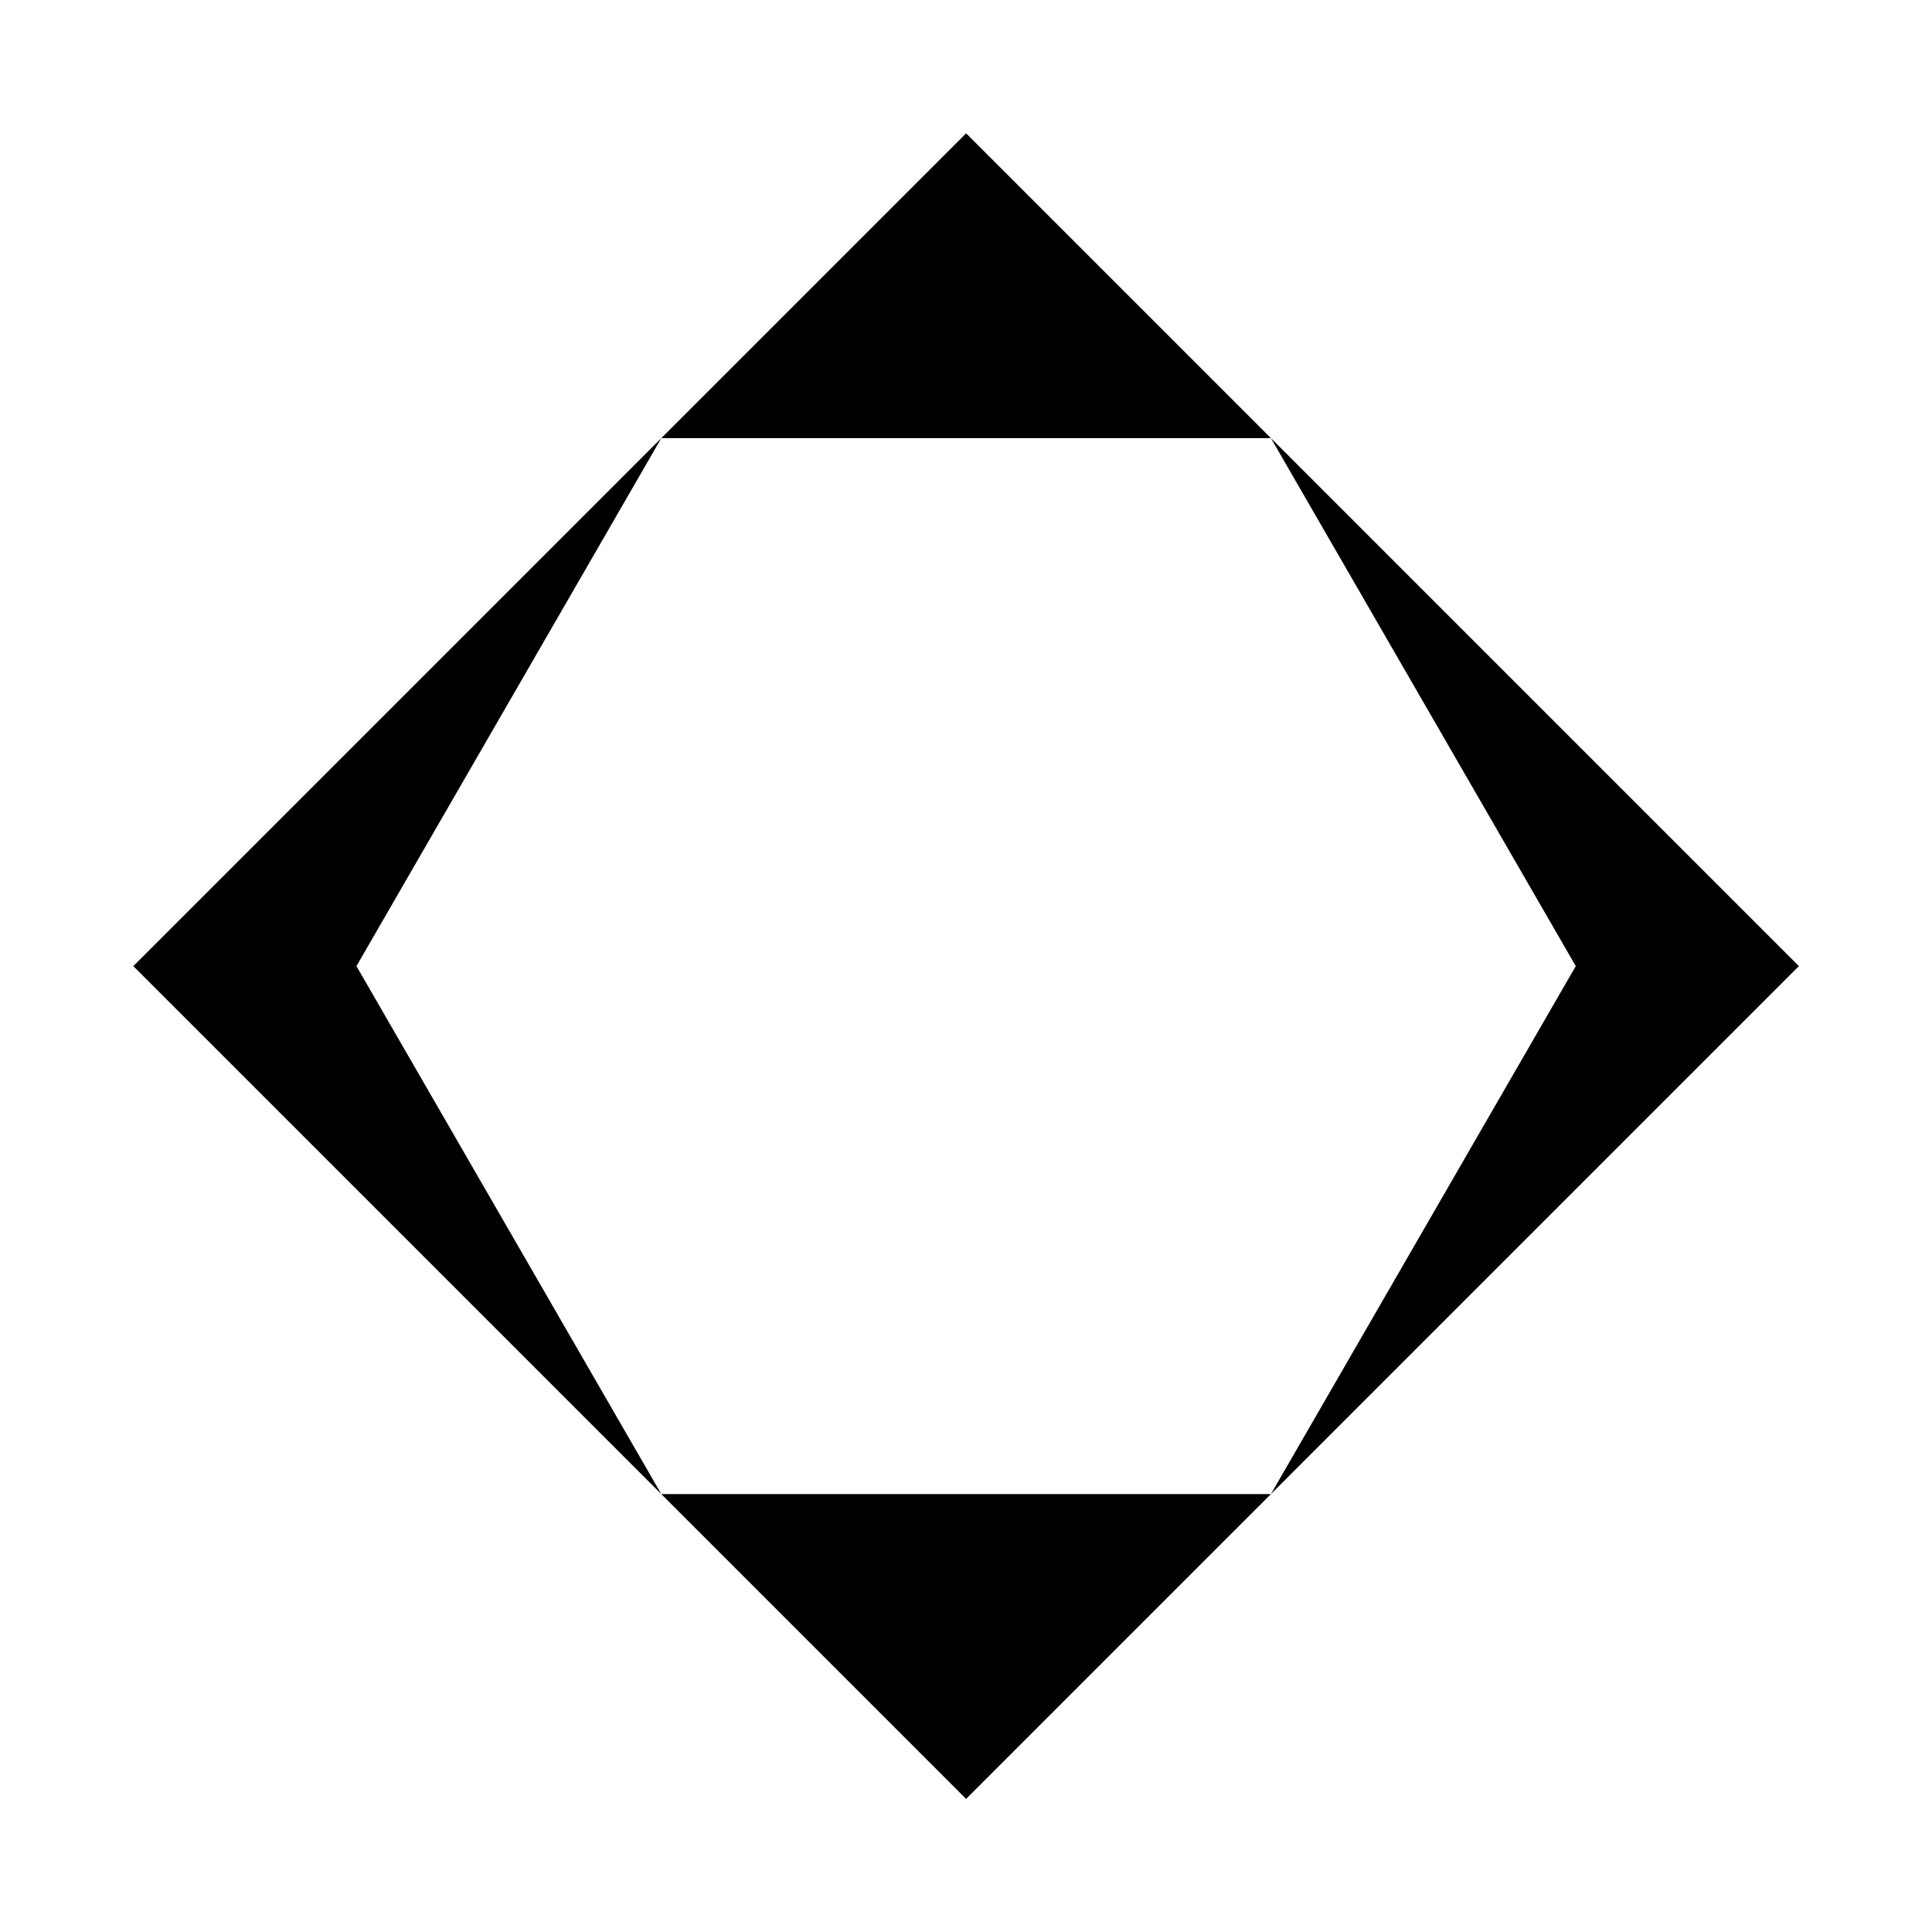
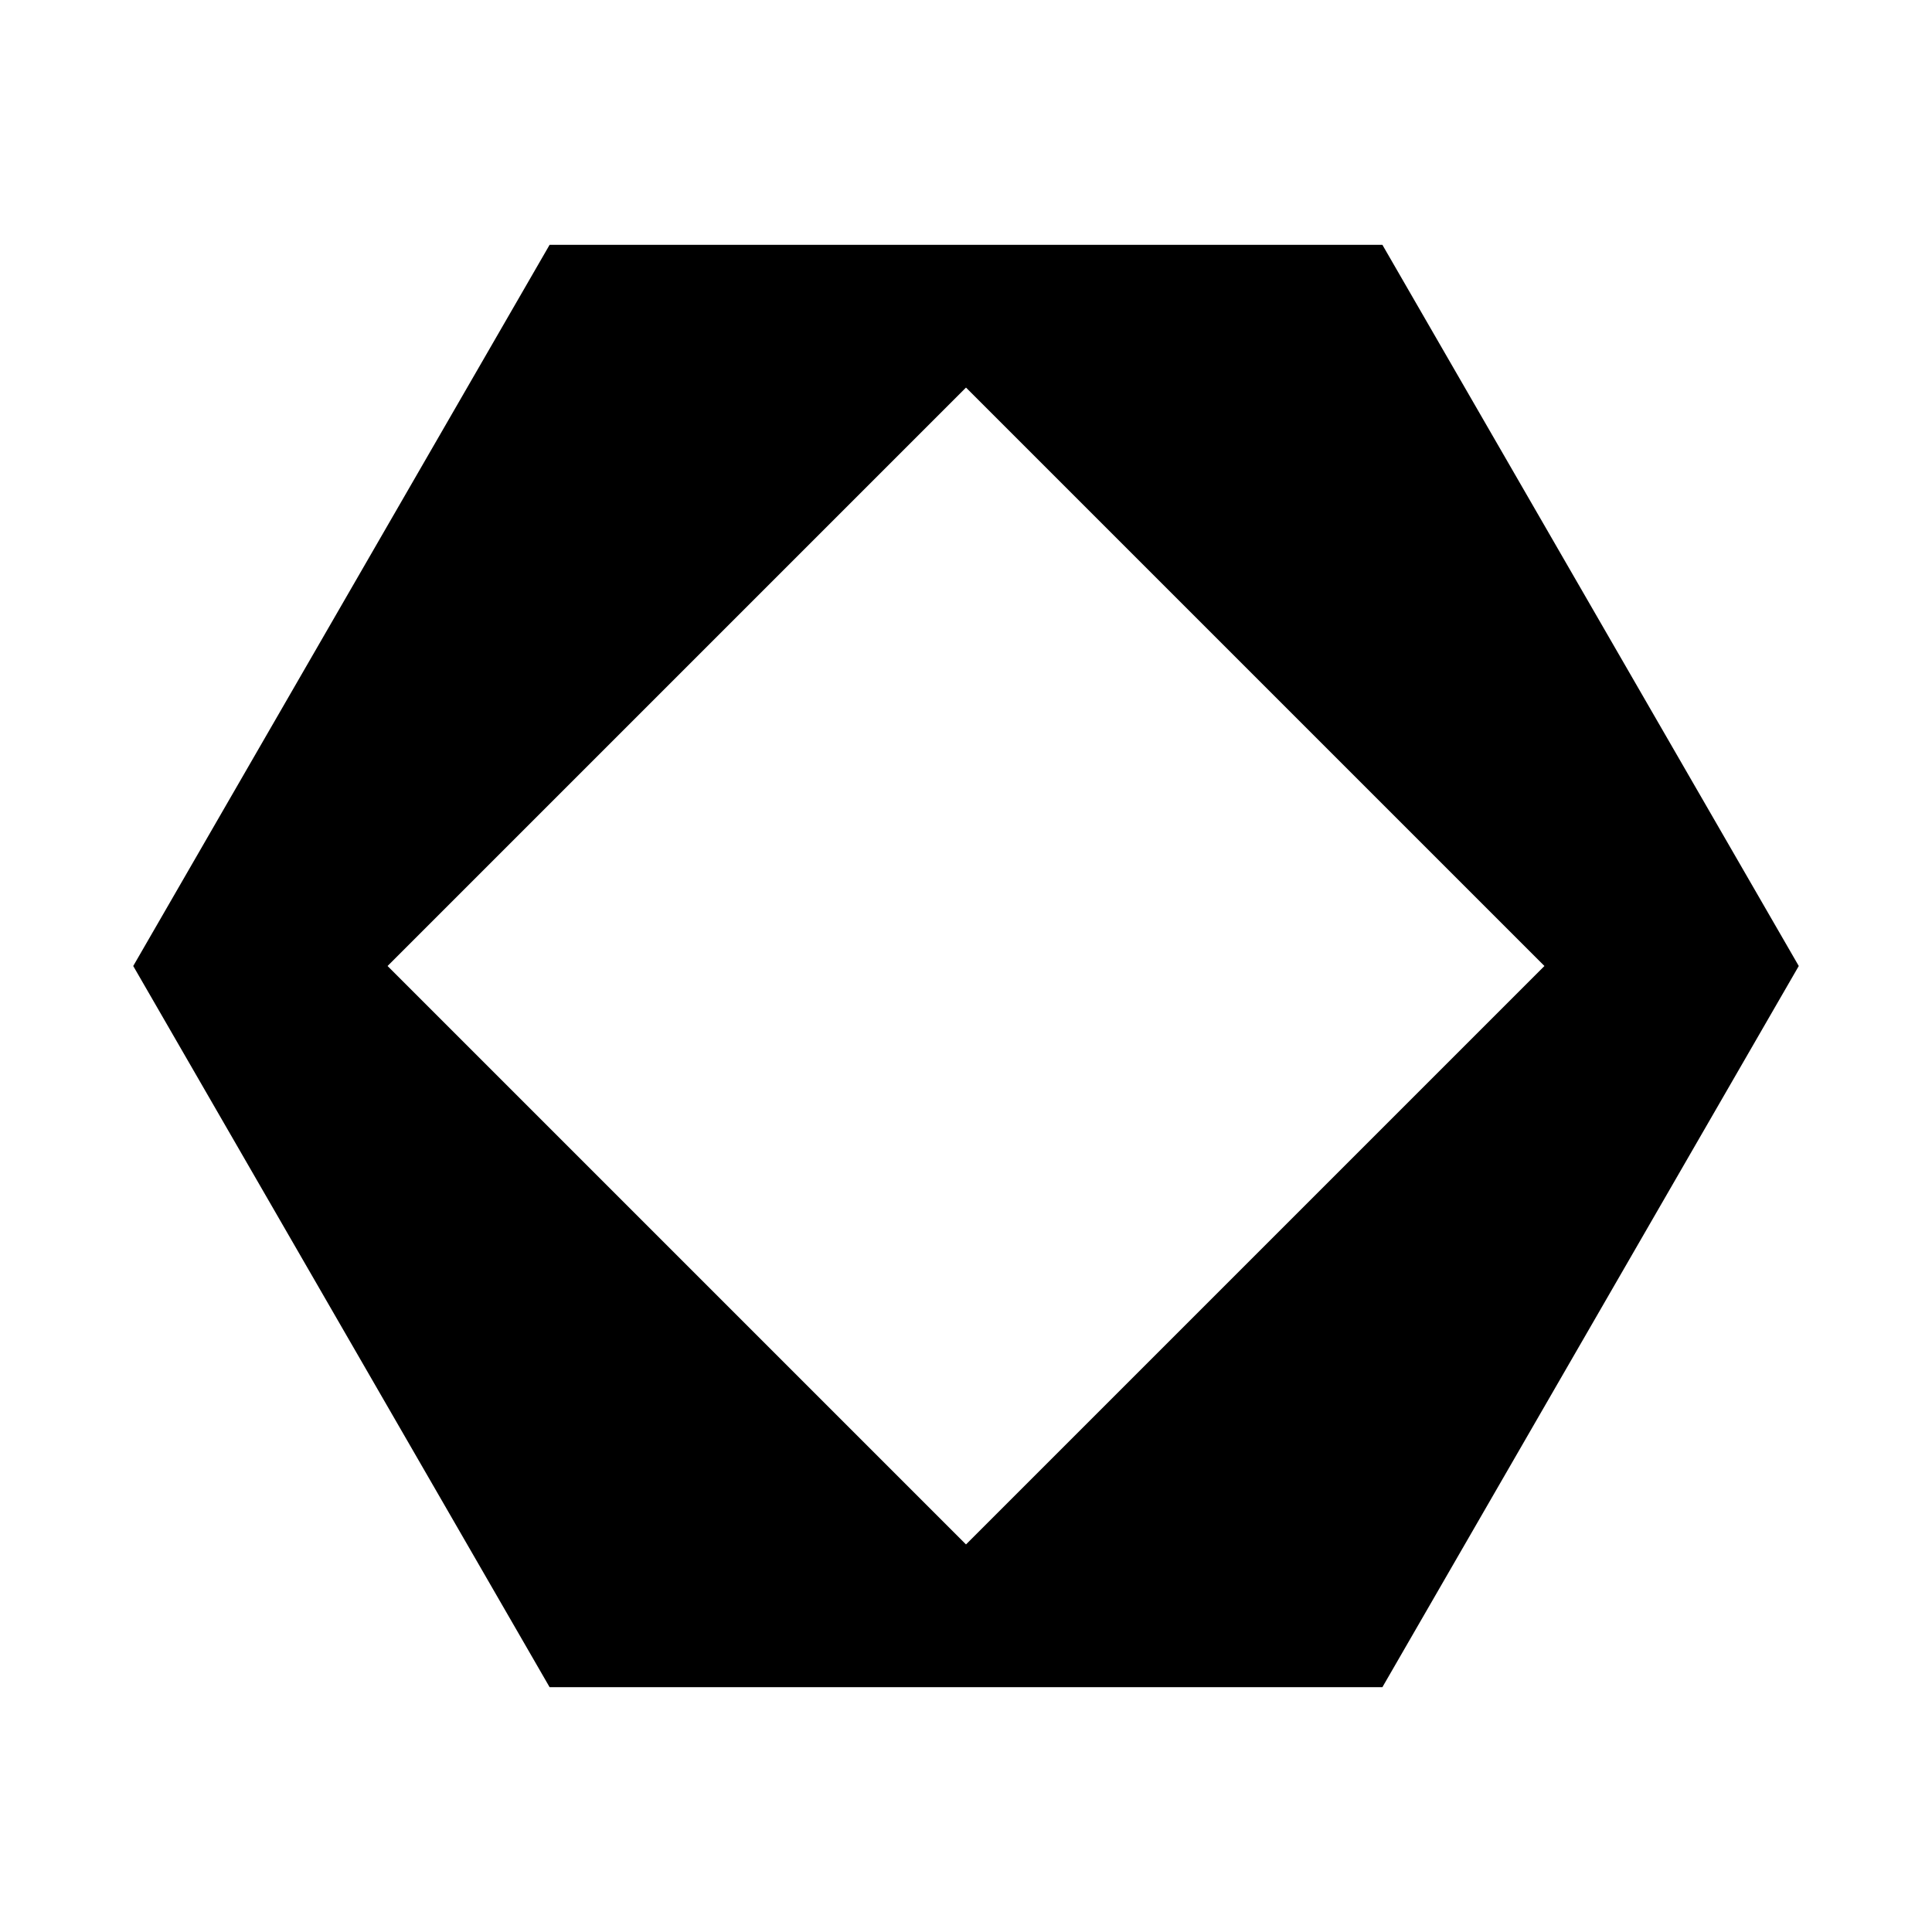
- <svg xmlns="http://www.w3.org/2000/svg" viewBox="-422.4 -422.4 844.7 844.7" role="img" aria-label="AI Foundry symbol">
-   <path fill="#000000" fill-rule="evenodd" d="M0.00,-364.11 L364.11,0.00 L0.00,364.11 L-364.11,0.00 Z M133.27,-230.84 L-133.27,-230.84 L-266.55,0.00 L-133.27,230.84 L133.27,230.84 L266.55,0.00 Z" />
+ <svg xmlns="http://www.w3.org/2000/svg" viewBox="-460.1 -460.1 920.2 920.2" role="img" aria-label="AI Foundry symbol">
+   <path fill="#000000" fill-rule="evenodd" d="M396.64,0.00 L198.32,343.50 L-198.32,343.50 L-396.64,0.00 L-198.32,-343.50 L198.32,-343.50 Z M-275.50,0.00 L0.00,275.50 L275.50,0.00 L0.00,-275.50 Z" />
</svg>
